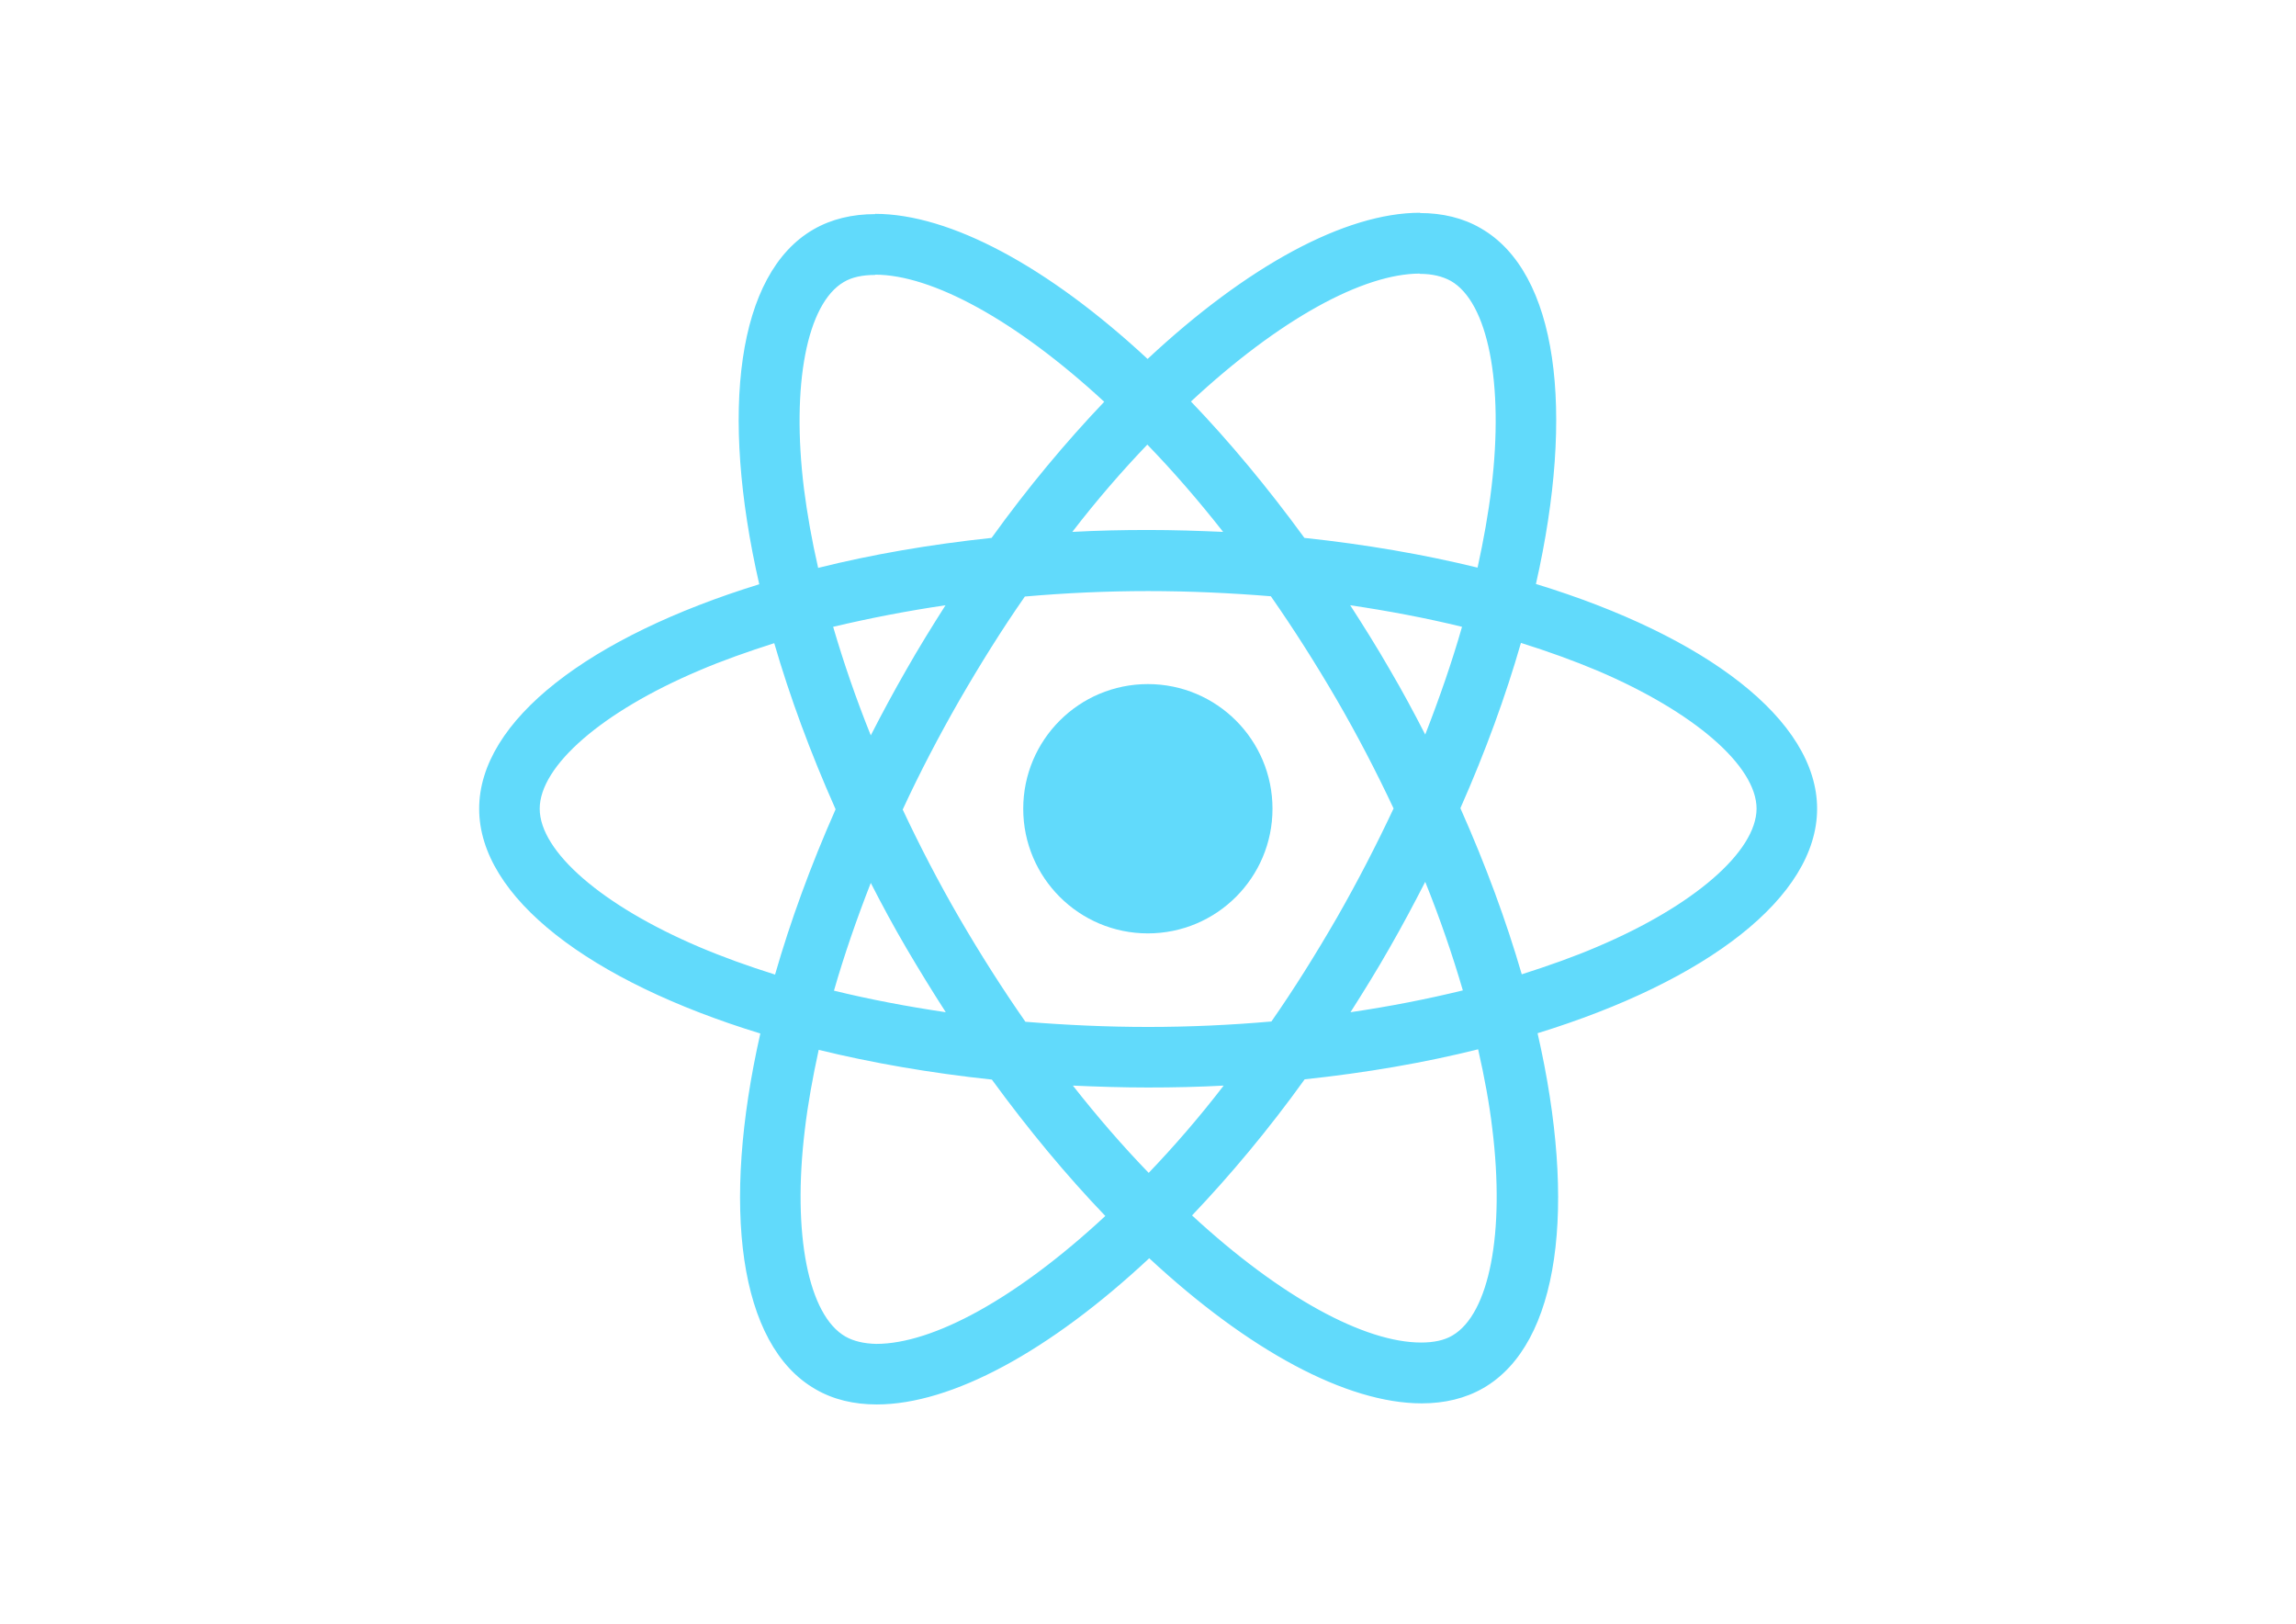
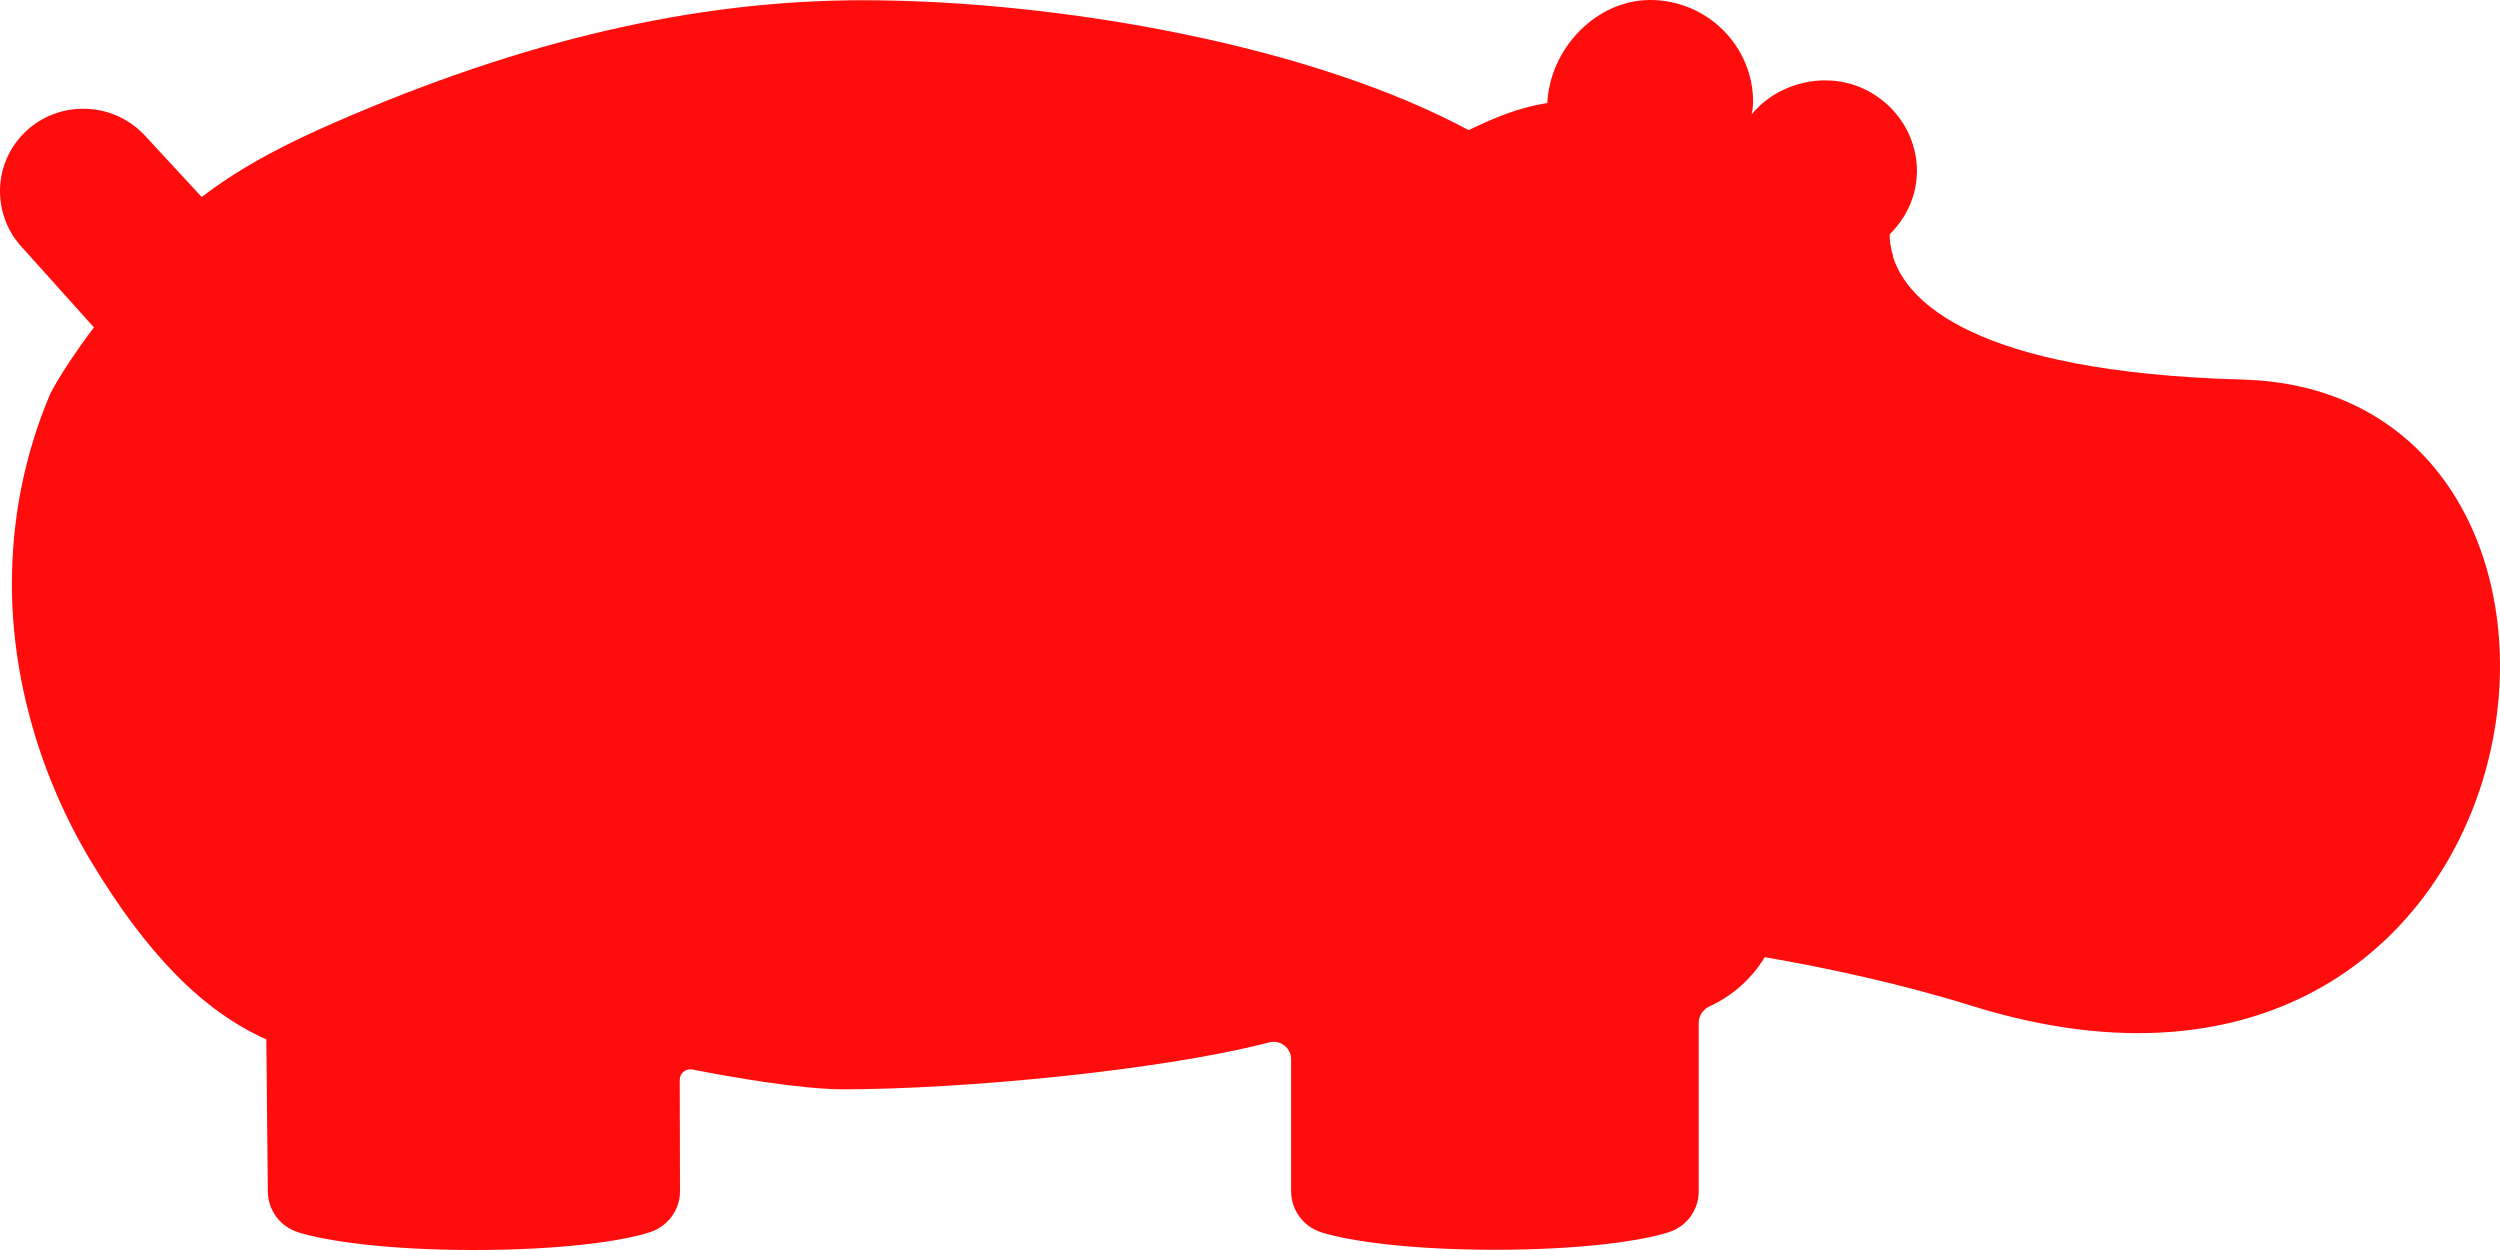
- <svg xmlns="http://www.w3.org/2000/svg" viewBox="0 0 841.9 595.3">
-   <g fill="#61DAFB">
-     <path d="M666.3 296.5c0-32.5-40.7-63.3-103.1-82.4 14.4-63.6 8-114.2-20.2-130.4-6.5-3.8-14.1-5.6-22.4-5.6v22.3c4.6 0 8.3.9 11.4 2.6 13.6 7.8 19.5 37.5 14.9 75.7-1.1 9.4-2.9 19.3-5.1 29.4-19.6-4.8-41-8.5-63.5-10.9-13.5-18.5-27.5-35.3-41.6-50 32.6-30.3 63.2-46.9 84-46.9V78c-27.5 0-63.5 19.6-99.9 53.6-36.4-33.8-72.4-53.2-99.9-53.2v22.3c20.7 0 51.4 16.5 84 46.6-14 14.7-28 31.4-41.3 49.9-22.6 2.4-44 6.1-63.6 11-2.3-10-4-19.7-5.2-29-4.7-38.2 1.1-67.9 14.6-75.8 3-1.8 6.9-2.6 11.5-2.6V78.5c-8.4 0-16 1.8-22.6 5.6-28.1 16.2-34.4 66.7-19.9 130.1-62.2 19.2-102.7 49.9-102.7 82.3 0 32.5 40.7 63.3 103.1 82.4-14.4 63.6-8 114.2 20.2 130.4 6.5 3.8 14.1 5.6 22.5 5.6 27.5 0 63.5-19.6 99.9-53.6 36.4 33.8 72.4 53.2 99.9 53.2 8.4 0 16-1.8 22.6-5.6 28.1-16.2 34.4-66.7 19.9-130.1 62-19.1 102.5-49.9 102.5-82.3zm-130.2-66.7c-3.7 12.9-8.3 26.2-13.5 39.5-4.1-8-8.4-16-13.1-24-4.6-8-9.5-15.8-14.4-23.4 14.2 2.1 27.9 4.7 41 7.9zm-45.8 106.5c-7.8 13.5-15.8 26.3-24.1 38.2-14.9 1.3-30 2-45.2 2-15.1 0-30.2-.7-45-1.9-8.3-11.9-16.4-24.6-24.2-38-7.6-13.1-14.5-26.4-20.8-39.8 6.2-13.4 13.2-26.8 20.7-39.9 7.8-13.5 15.8-26.3 24.1-38.2 14.9-1.3 30-2 45.2-2 15.1 0 30.2.7 45 1.9 8.3 11.9 16.4 24.6 24.2 38 7.6 13.1 14.5 26.4 20.8 39.8-6.3 13.4-13.2 26.8-20.7 39.9zm32.3-13c5.4 13.4 10 26.8 13.8 39.8-13.1 3.2-26.9 5.9-41.2 8 4.9-7.7 9.8-15.6 14.4-23.7 4.6-8 8.9-16.1 13-24.1zM421.2 430c-9.3-9.6-18.6-20.3-27.8-32 9 .4 18.2.7 27.5.7 9.4 0 18.7-.2 27.8-.7-9 11.7-18.3 22.4-27.5 32zm-74.4-58.9c-14.2-2.1-27.9-4.7-41-7.9 3.7-12.9 8.3-26.2 13.5-39.5 4.1 8 8.4 16 13.1 24 4.7 8 9.5 15.8 14.4 23.4zM420.7 163c9.3 9.6 18.6 20.3 27.8 32-9-.4-18.2-.7-27.5-.7-9.4 0-18.7.2-27.8.7 9-11.7 18.3-22.4 27.5-32zm-74 58.9c-4.9 7.7-9.8 15.6-14.4 23.7-4.6 8-8.9 16-13 24-5.4-13.4-10-26.8-13.8-39.8 13.1-3.1 26.9-5.8 41.2-7.9zm-90.5 125.2c-35.4-15.1-58.3-34.9-58.3-50.6 0-15.7 22.9-35.6 58.3-50.6 8.6-3.7 18-7 27.7-10.1 5.7 19.6 13.2 40 22.5 60.9-9.2 20.8-16.6 41.1-22.2 60.6-9.9-3.1-19.3-6.5-28-10.2zM310 490c-13.6-7.8-19.5-37.5-14.9-75.7 1.1-9.4 2.9-19.3 5.1-29.4 19.6 4.8 41 8.5 63.5 10.9 13.5 18.5 27.5 35.3 41.6 50-32.6 30.3-63.2 46.9-84 46.9-4.5-.1-8.3-1-11.3-2.7zm237.2-76.2c4.7 38.2-1.1 67.9-14.6 75.8-3 1.8-6.9 2.6-11.5 2.6-20.7 0-51.4-16.5-84-46.6 14-14.7 28-31.4 41.3-49.9 22.6-2.4 44-6.1 63.6-11 2.3 10.1 4.1 19.8 5.2 29.1zm38.5-66.7c-8.6 3.7-18 7-27.7 10.1-5.7-19.6-13.2-40-22.5-60.9 9.2-20.8 16.6-41.1 22.2-60.6 9.9 3.1 19.3 6.5 28.1 10.2 35.4 15.1 58.3 34.9 58.3 50.6-.1 15.7-23 35.6-58.4 50.6zM320.8 78.4z" />
-     <circle cx="420.9" cy="296.5" r="45.7" />
-     <path d="M520.5 78.1z" />
-   </g>
+ <svg xmlns="http://www.w3.org/2000/svg" width="104" height="52" viewBox="0 0 104 52" fill="none">
+   <path d="M93.287 15.79C81.977 15.477 79.323 12.473 78.754 10.7L78.743 10.596C78.733 10.565 78.712 10.513 78.701 10.481C78.68 10.367 78.648 10.221 78.627 10.085C78.617 9.96 78.606 9.835 78.617 9.741C79.491 8.875 79.902 7.686 79.691 6.487C79.386 4.745 77.88 3.421 76.1 3.348C75.036 3.296 73.941 3.702 73.193 4.412C73.078 4.526 72.962 4.641 72.867 4.766L72.909 4.526C72.92 4.432 72.93 4.339 72.93 4.245C72.93 1.909 71.013 0 68.644 0C66.432 0 64.484 1.982 64.368 4.286C63.178 4.474 62.209 4.881 61.093 5.413C58.018 3.755 53.889 2.367 49.14 1.398C44.759 0.501 40.051 0.01 35.881 0.01C28.951 0.01 21.779 1.669 13.965 5.079C12.217 5.84 10.216 6.8 8.446 8.156C8.425 8.166 8.404 8.177 8.383 8.187L5.982 5.59C5.961 5.569 5.95 5.559 5.929 5.538C5.287 4.902 4.434 4.537 3.528 4.526C2.602 4.505 1.717 4.85 1.053 5.486C0.39 6.122 0.011 6.988 0 7.905C-0.01 8.813 0.327 9.678 0.959 10.335L3.907 13.62C3.16 14.601 2.422 15.738 2.128 16.311C2.107 16.343 2.096 16.384 2.075 16.416C1.022 18.919 0.495 21.567 0.495 24.3C0.495 28.201 1.654 32.279 3.77 35.803C6.098 39.683 8.436 42.061 11.079 43.239L11.142 49.58C11.153 50.352 11.659 51.03 12.396 51.26C13.512 51.614 16.018 52 19.715 52C23.401 52 25.918 51.625 27.034 51.26C27.782 51.02 28.288 50.331 28.288 49.559L28.277 44.929C28.277 44.793 28.33 44.668 28.435 44.585C28.54 44.501 28.667 44.47 28.804 44.491C30.383 44.804 33.311 45.315 35.08 45.315C40.009 45.315 48.308 44.533 52.794 43.365C53.015 43.302 53.247 43.354 53.426 43.49C53.615 43.636 53.71 43.834 53.71 44.074V49.559C53.71 50.331 54.216 51.02 54.953 51.26C56.059 51.614 58.544 51.99 62.188 51.99C65.842 51.99 68.317 51.614 69.423 51.26C70.171 51.02 70.666 50.331 70.666 49.559V42.551C70.666 42.259 70.845 41.988 71.119 41.863C72.077 41.425 72.877 40.705 73.414 39.819C76.016 40.267 79.049 40.914 82.092 41.863C106.515 49.403 110.917 16.28 93.287 15.79Z" fill="#FF0C0C" />
</svg>
